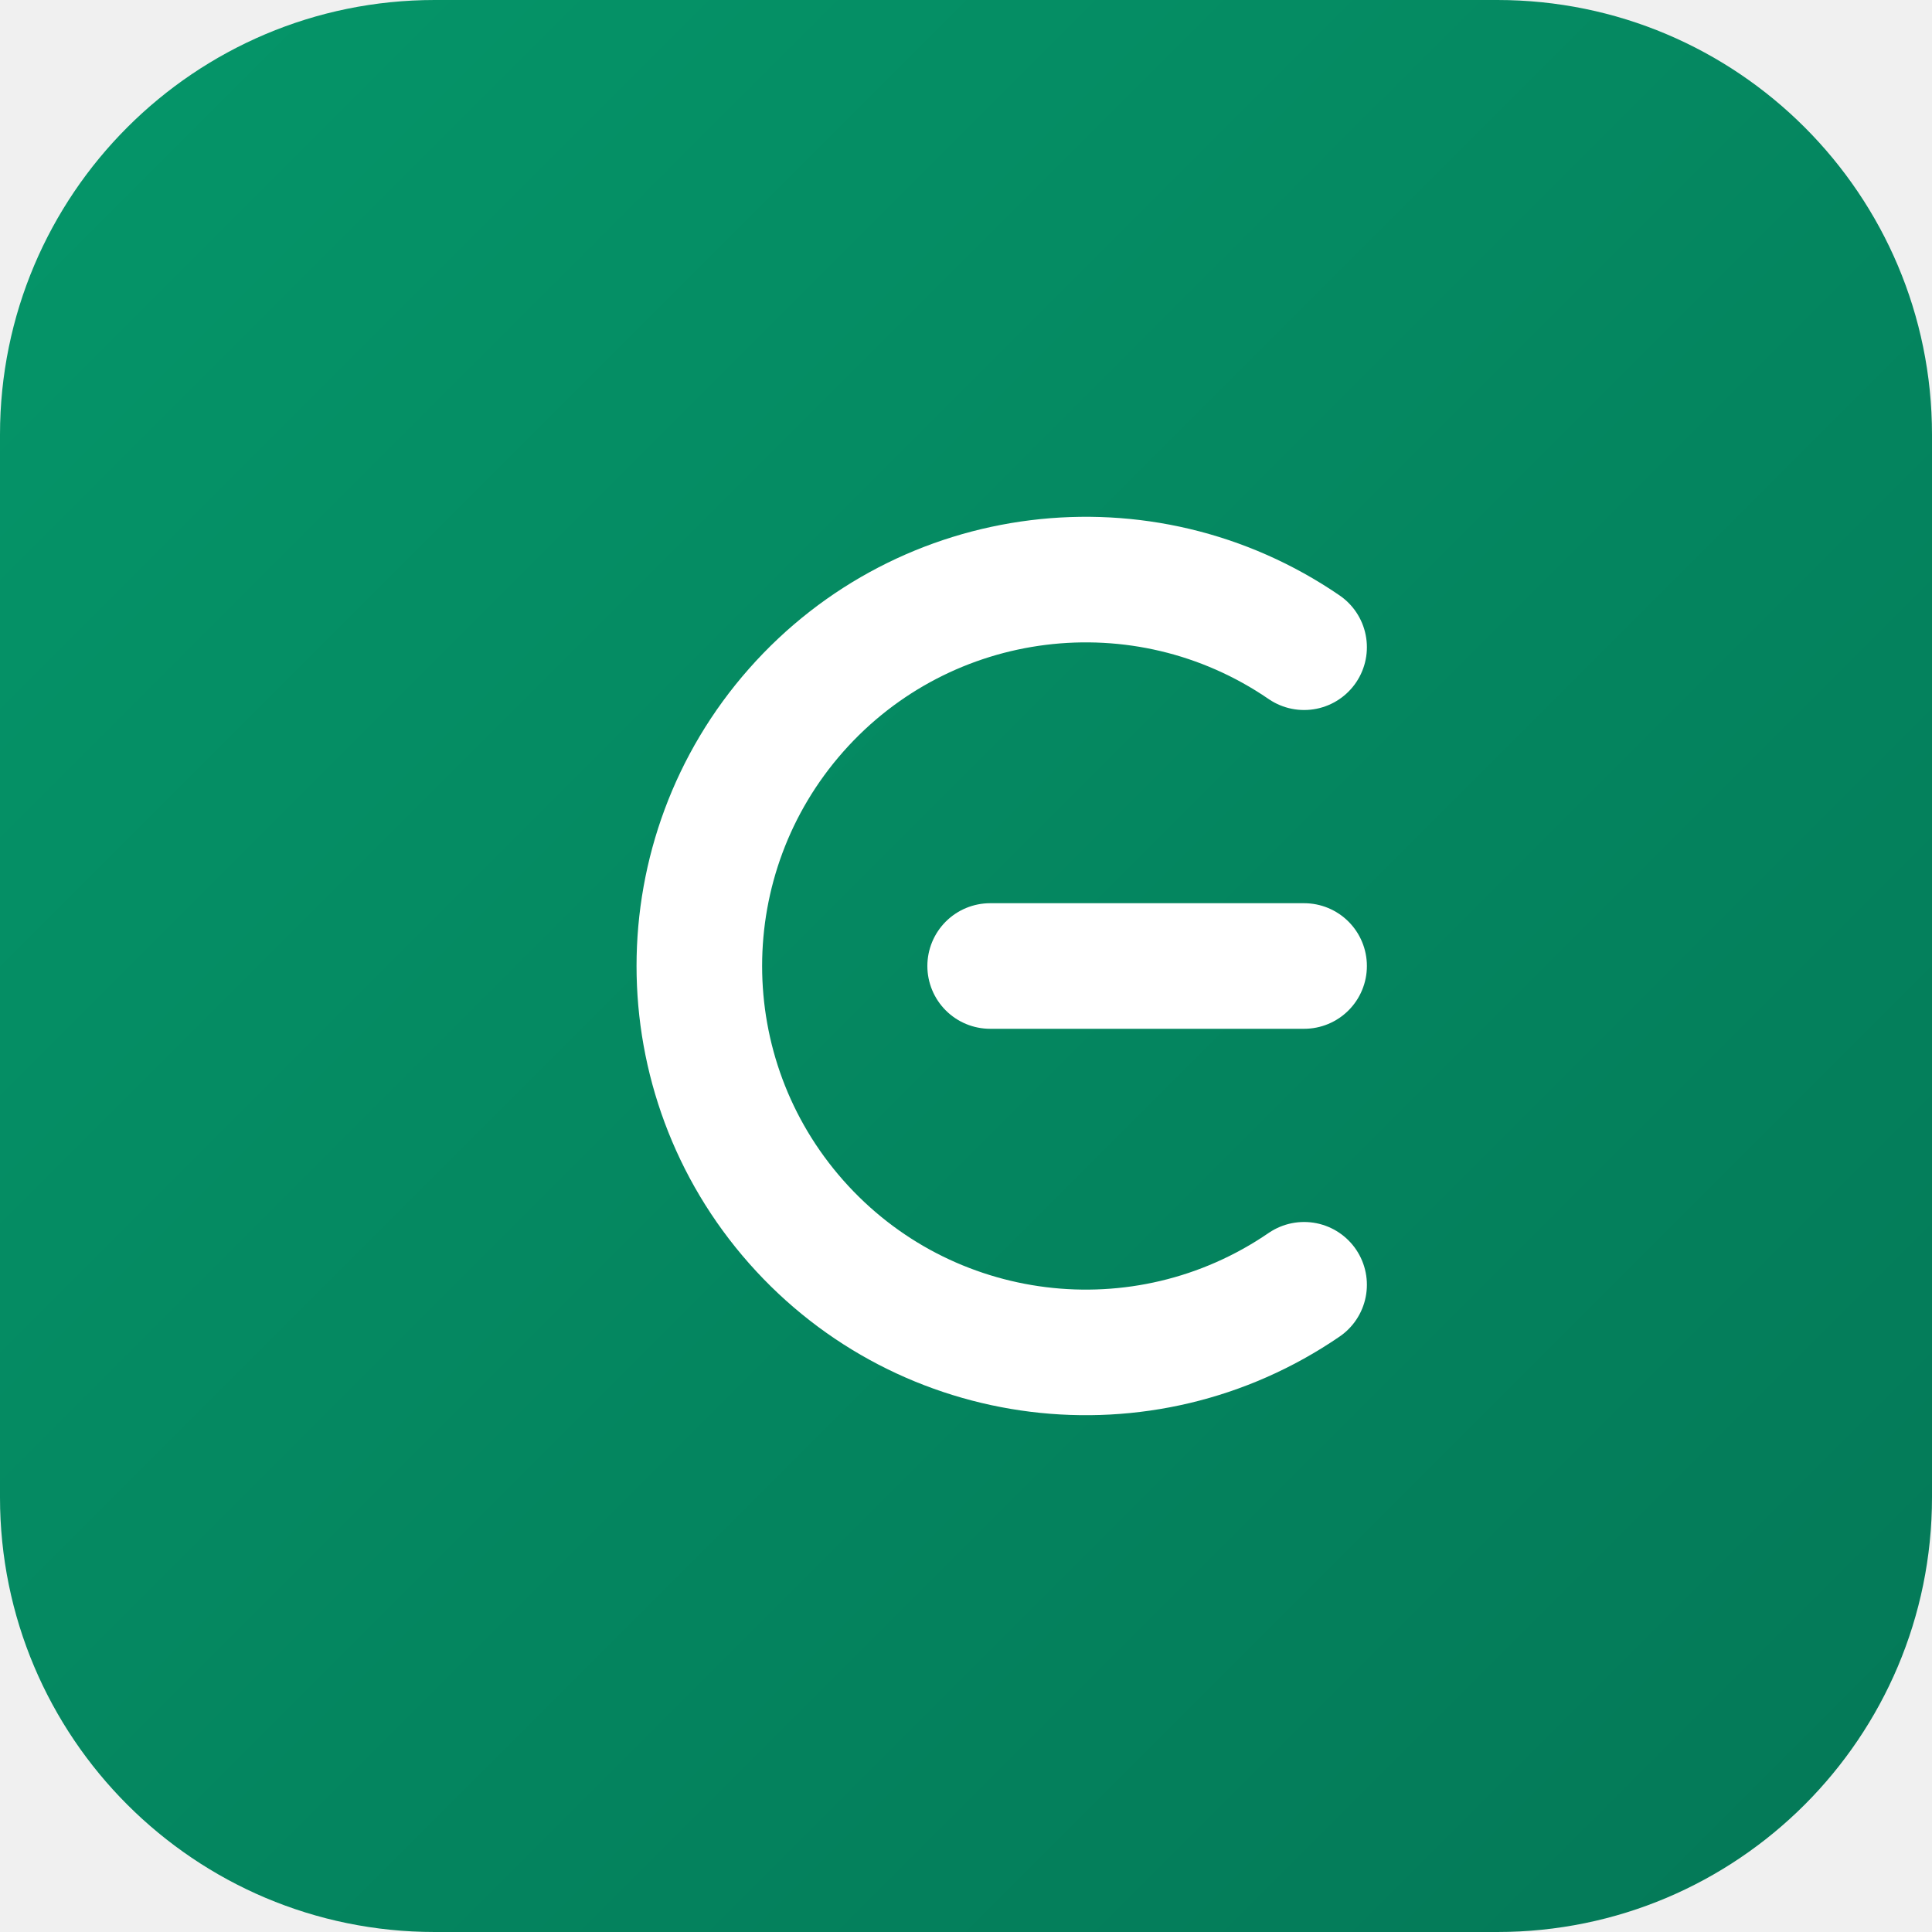
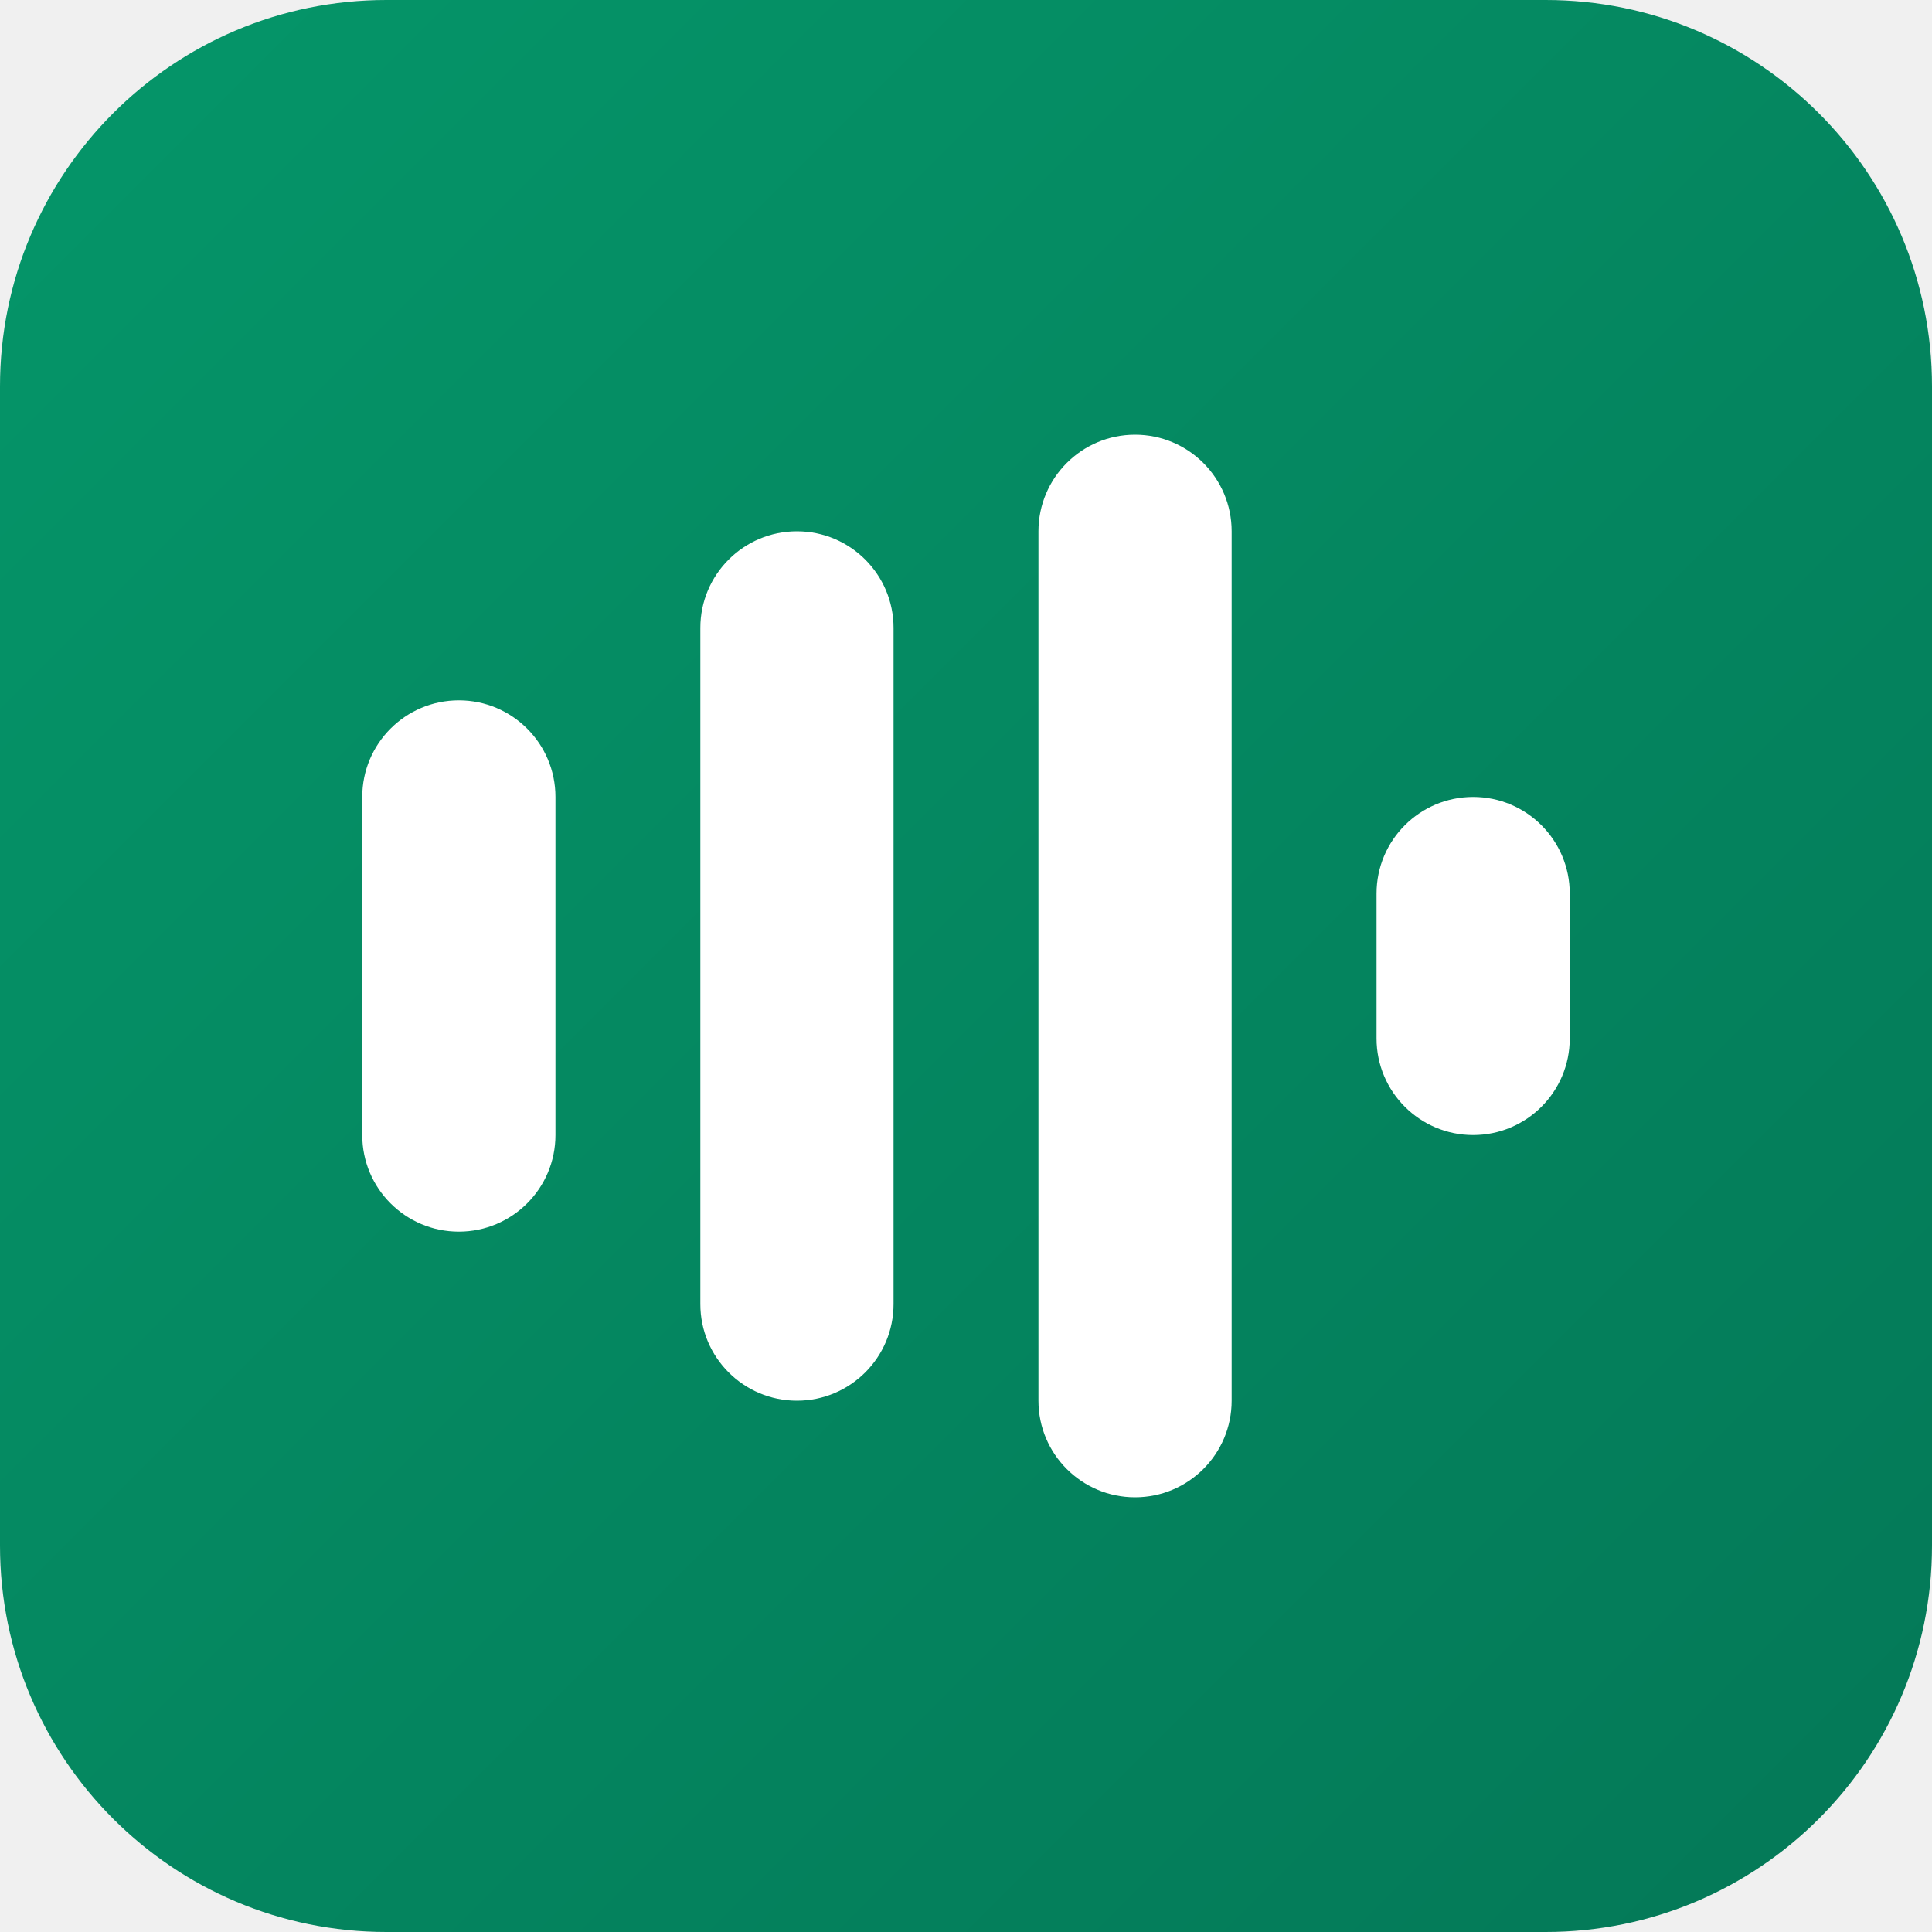
<svg xmlns="http://www.w3.org/2000/svg" width="32" height="32" viewBox="0 0 40 40">
  <defs>
    <linearGradient id="gr-bg" x1="0" y1="0" x2="40" y2="40" gradientUnits="userSpaceOnUse">
      <stop offset="0" stop-color="#059669" />
      <stop offset="1" stop-color="#047857" />
    </linearGradient>
  </defs>
-   <rect width="40" height="40" rx="9" fill="url(#gr-bg)" />
-   <g stroke="white" stroke-width="2.6" fill="none" stroke-linecap="round" stroke-linejoin="round">
-     <path d="M 27 13.4 A 8 8 0 1 0 27 26.6" />
-     <line x1="27" y1="20" x2="20.5" y2="20" />
-   </g>
+   <rect width="40" height="40" rx="8" fill="url(#gr-bg)" />
+   <rect x="7.5" y="14.5" width="4" height="11" rx="2" fill="white" />
+   <rect x="14.5" y="11" width="4" height="18" rx="2" fill="white" />
+   <rect x="21.5" y="9" width="4" height="22" rx="2" fill="white" />
+   <rect x="28.5" y="16.5" width="4" height="7" rx="2" fill="white" />
</svg>
